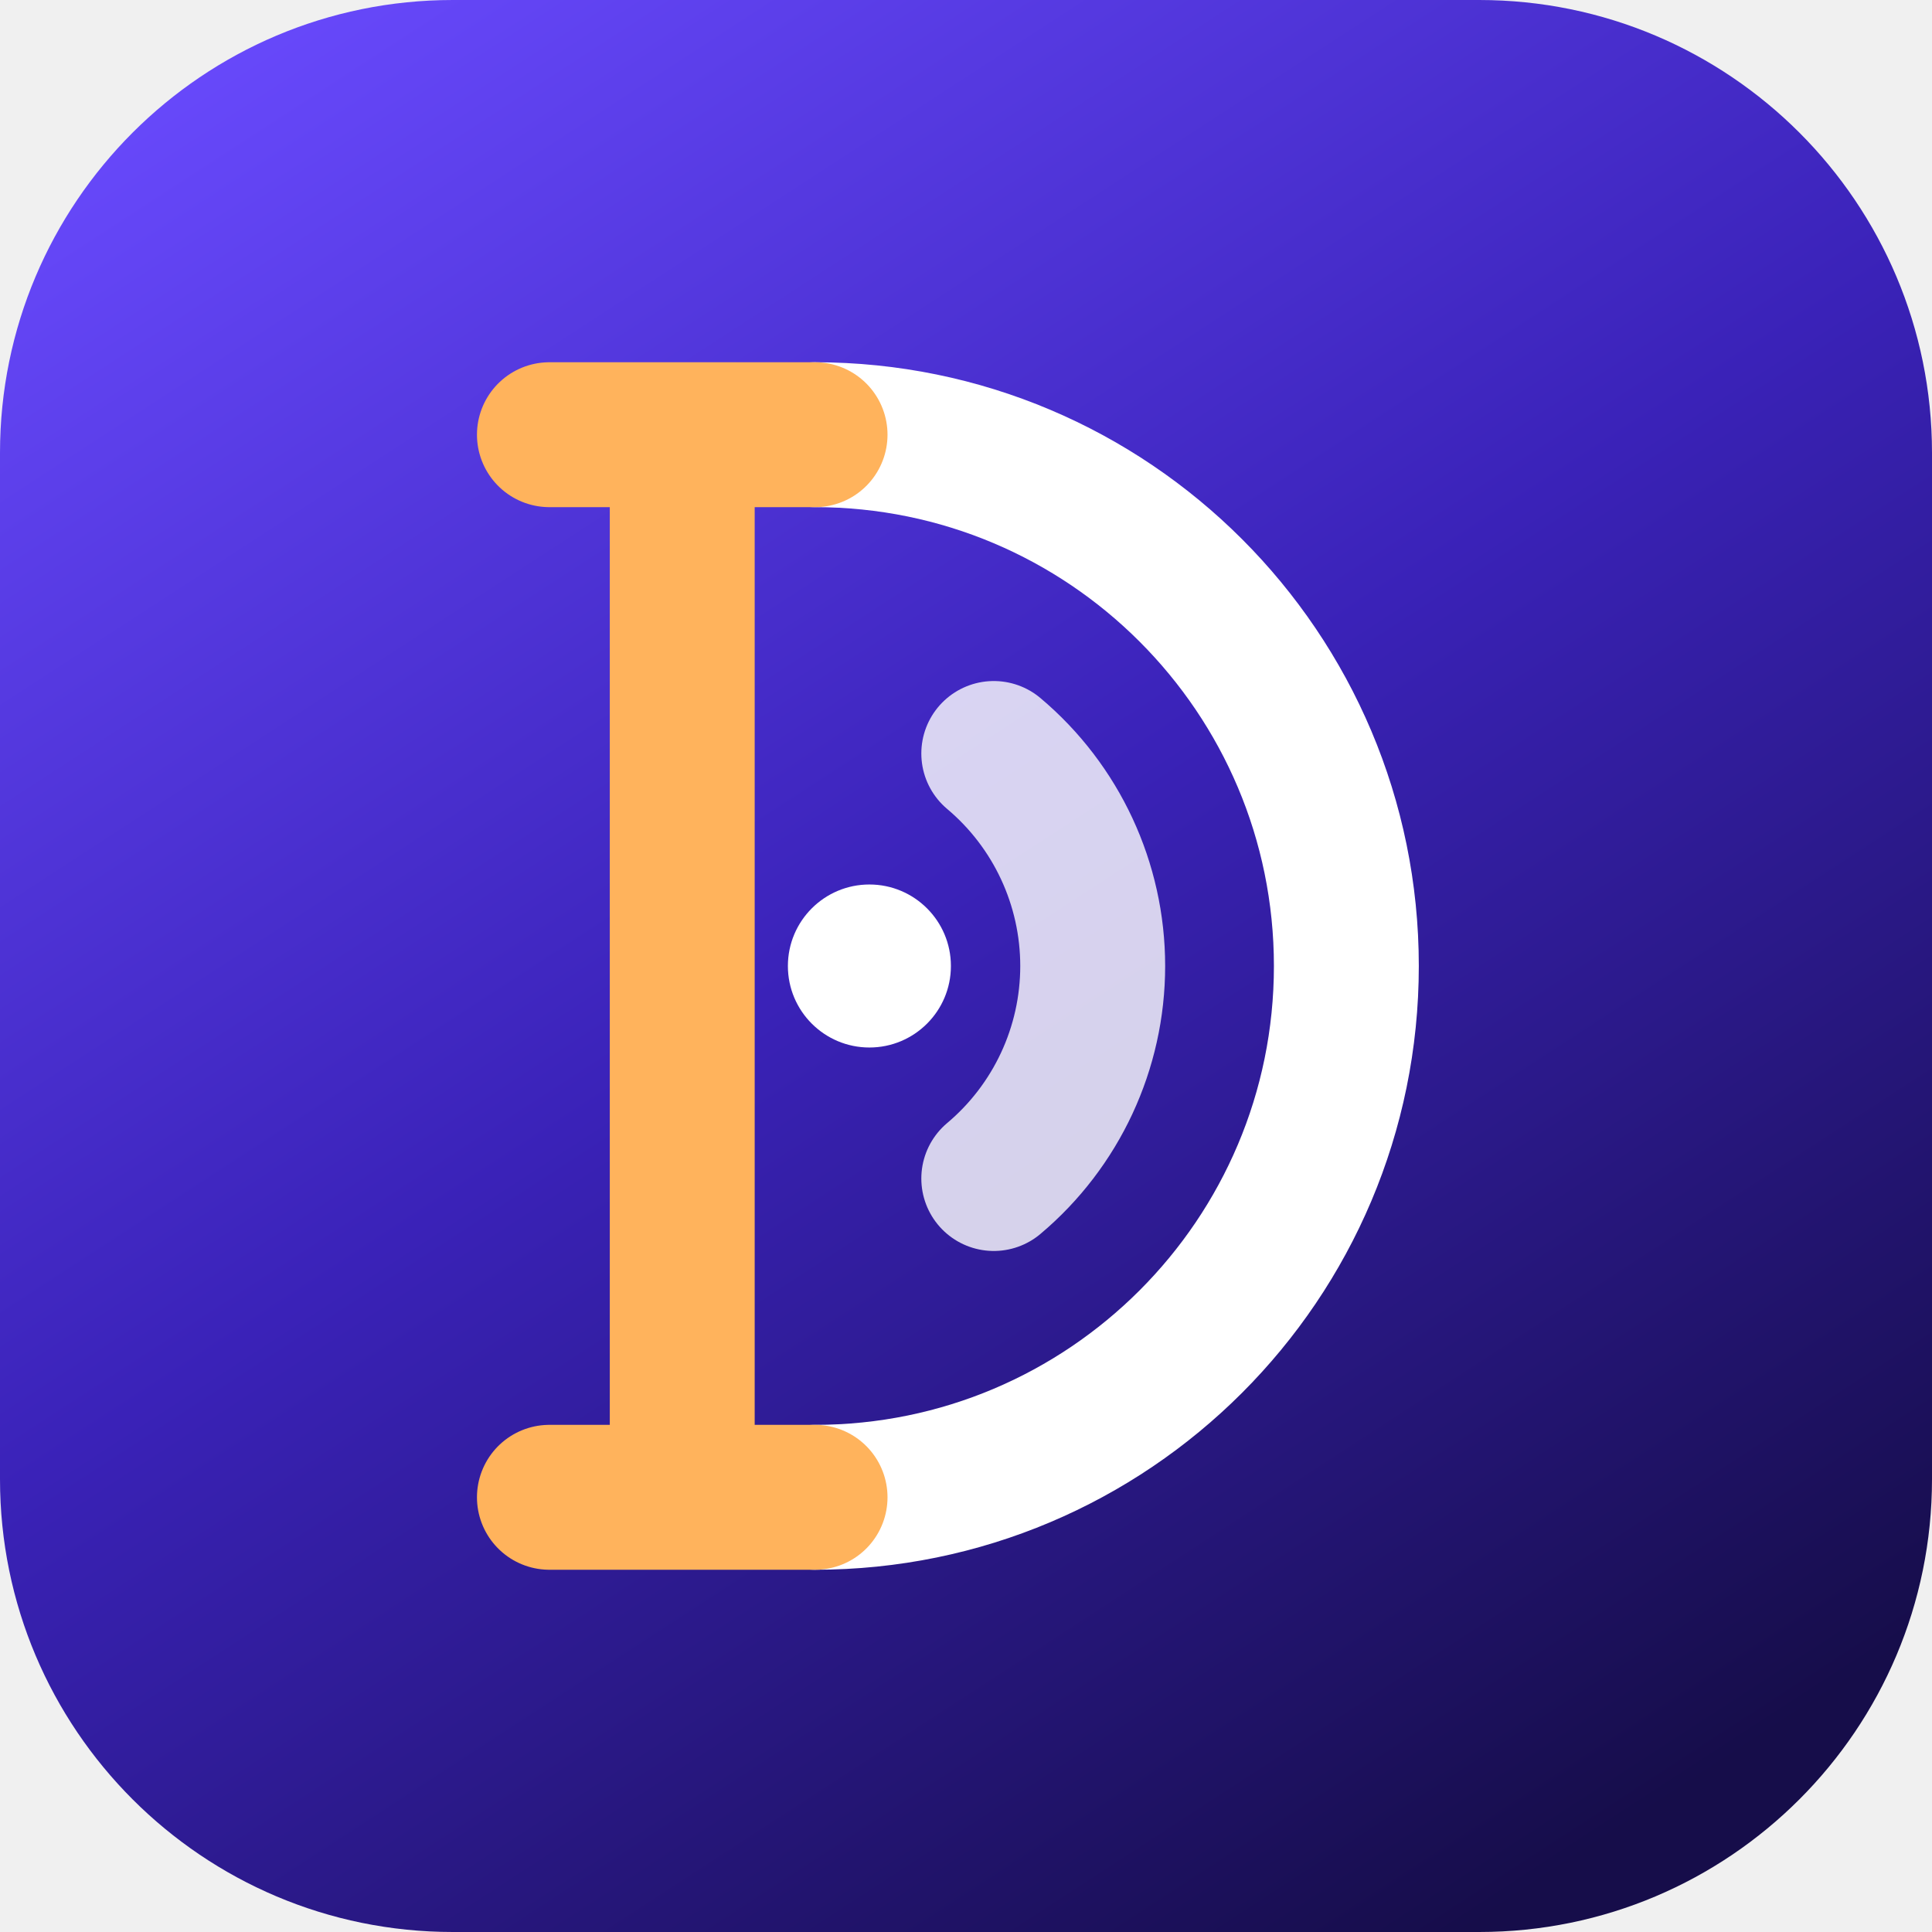
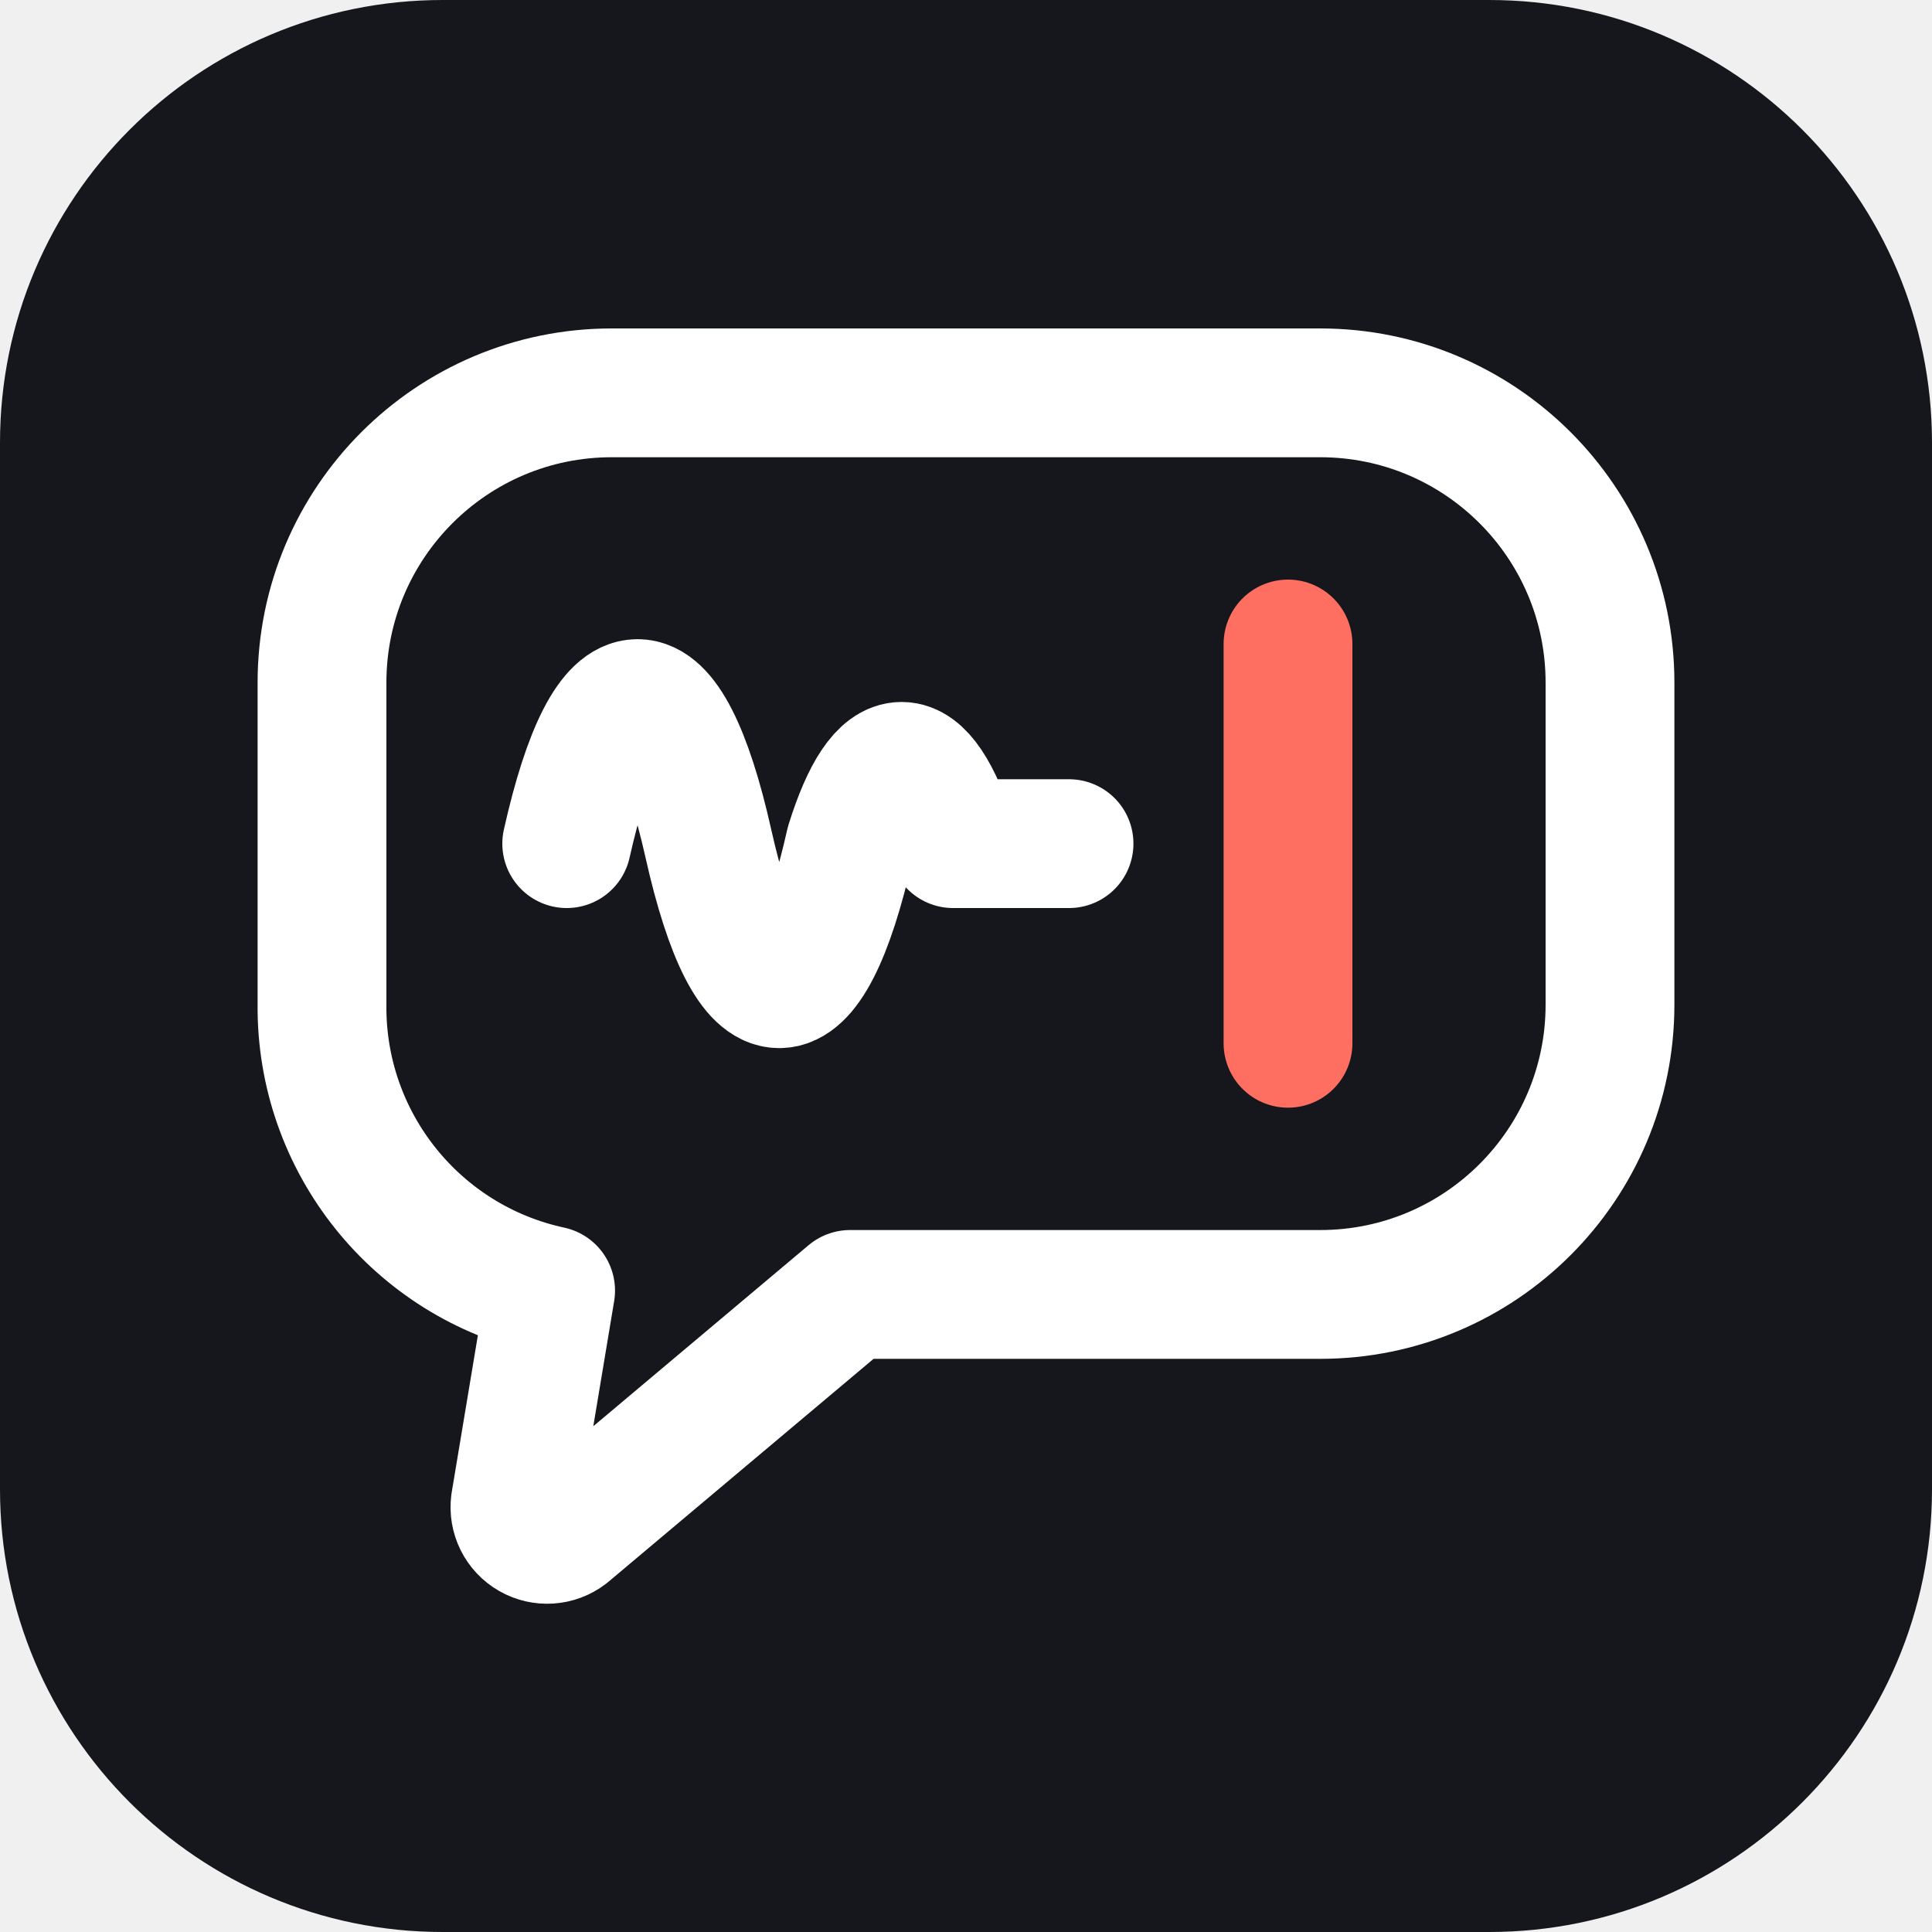
- <svg xmlns="http://www.w3.org/2000/svg" viewBox="0 0 64 64">
-   <defs>
-     <linearGradient id="bg" x1="0.1" y1="0" x2="0.75" y2="1">
-       <stop offset="0" stop-color="#6a4bff" />
-       <stop offset="0.5" stop-color="#3a22b8" />
-       <stop offset="1" stop-color="#160d4a" />
-     </linearGradient>
-   </defs>
-   <rect width="64" height="64" rx="15" fill="url(#bg)" />
-   <g transform="translate(31 32) scale(2) translate(-12 -12)" fill="none" stroke-linecap="round" stroke-width="2.4">
-     <path d="M10 3.2a8.8 8.8 0 0 1 0 17.6" stroke="#fff" stroke-width="2.4" />
-     <path d="M12.96 8.48a4.6 4.6 0 0 1 0 7.04" stroke="#fff" stroke-opacity="0.8" stroke-width="2.4" />
-     <circle cx="10.9" cy="12" r="1.35" fill="#fff" stroke="none" />
-     <path d="M5.6 3.2h4.4M5.6 20.8h4.4M7.8 3.2v17.6" stroke="#ffb35c" stroke-width="2.4" />
+ <svg xmlns="http://www.w3.org/2000/svg" viewBox="0 0 24 24">
+   <rect width="24" height="24" rx="5.5" fill="#15171d" />
+   <g transform="translate(12 12) scale(0.8) translate(-12 -12.4)" fill="none" stroke-linecap="round" stroke-linejoin="round" stroke-width="2">
+     <path d="M6.5 3.5h11a4.5 4.5 0 0 1 4.5 4.5v5a4.5 4.5 0 0 1-4.5 4.5H10.2l-4.4 3.7a.5.5 0 0 1-.8-.46l.55-3.3A4.5 4.5 0 0 1 2 13V8a4.5 4.5 0 0 1 4.5-4.5z" stroke="#ffffff" />
+     <path d="M5.8 10.5c.65-2.9 1.55-2.9 2.2 0s1.55 2.9 2.2 0c.5-1.6 1.1-1.6 1.6 0H13.6" stroke="#ffffff" />
+     <path d="M17 7.4v6.2" stroke="#ff6f61" />
  </g>
</svg>
